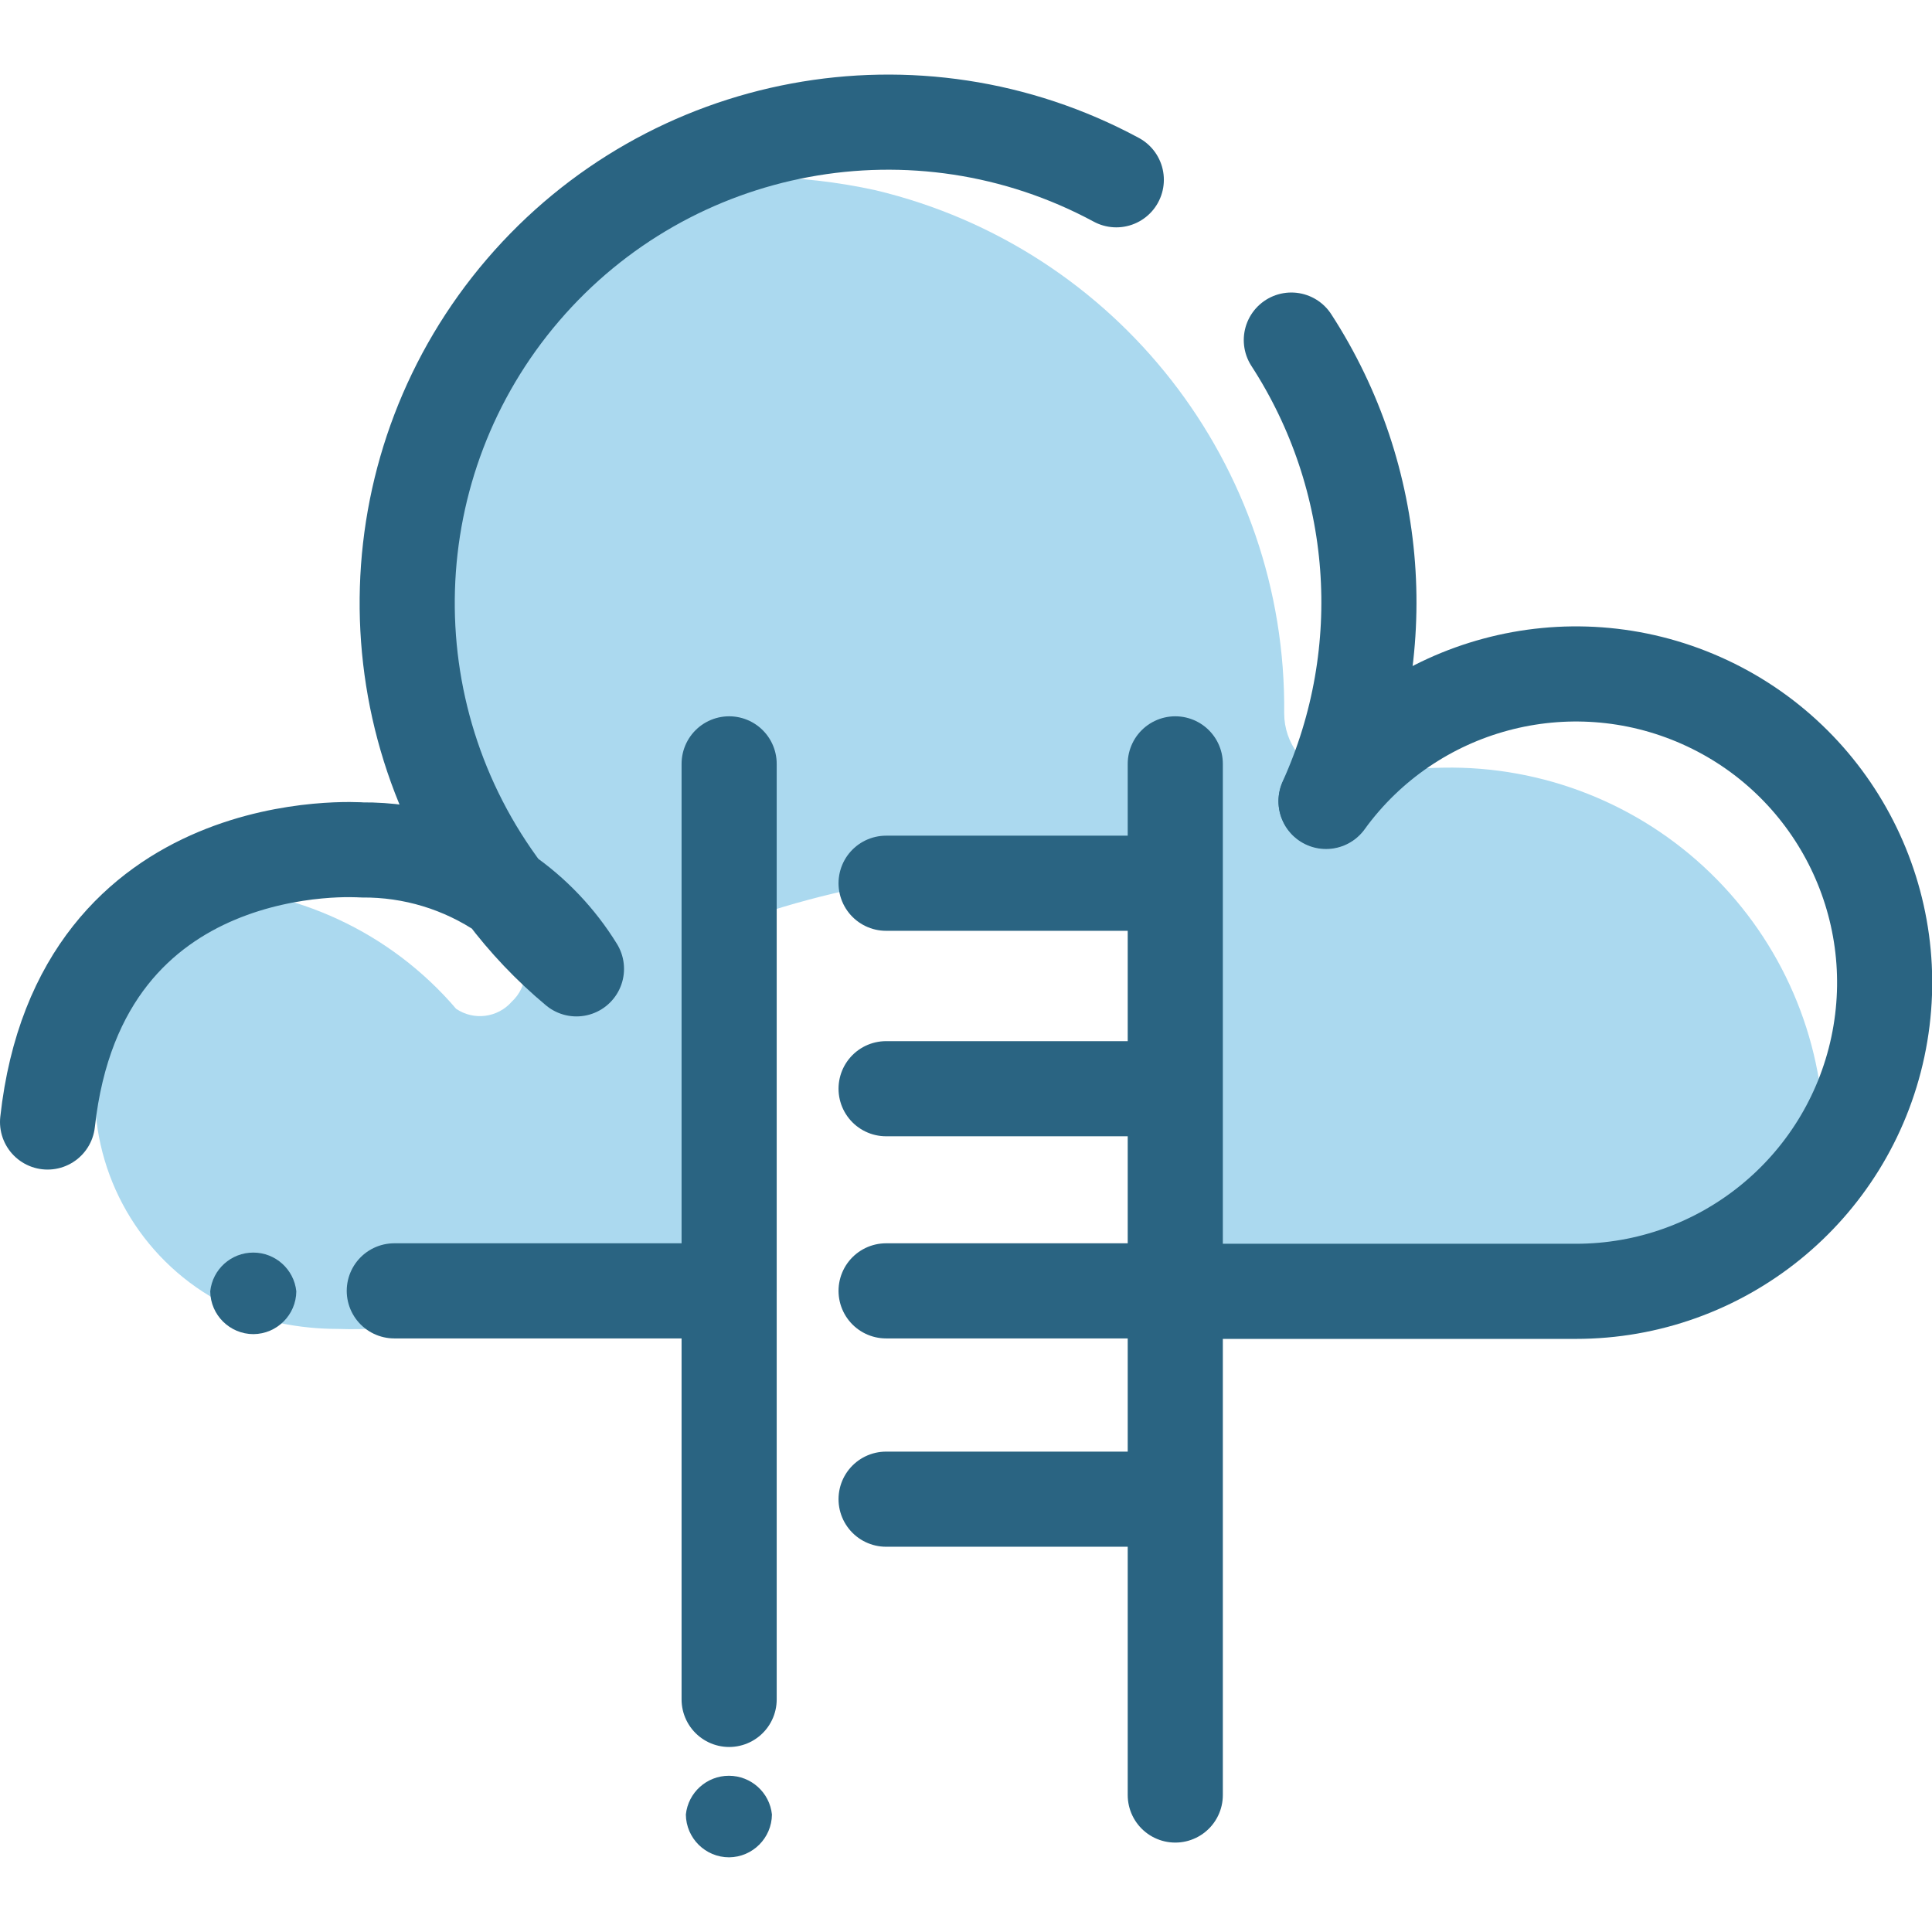
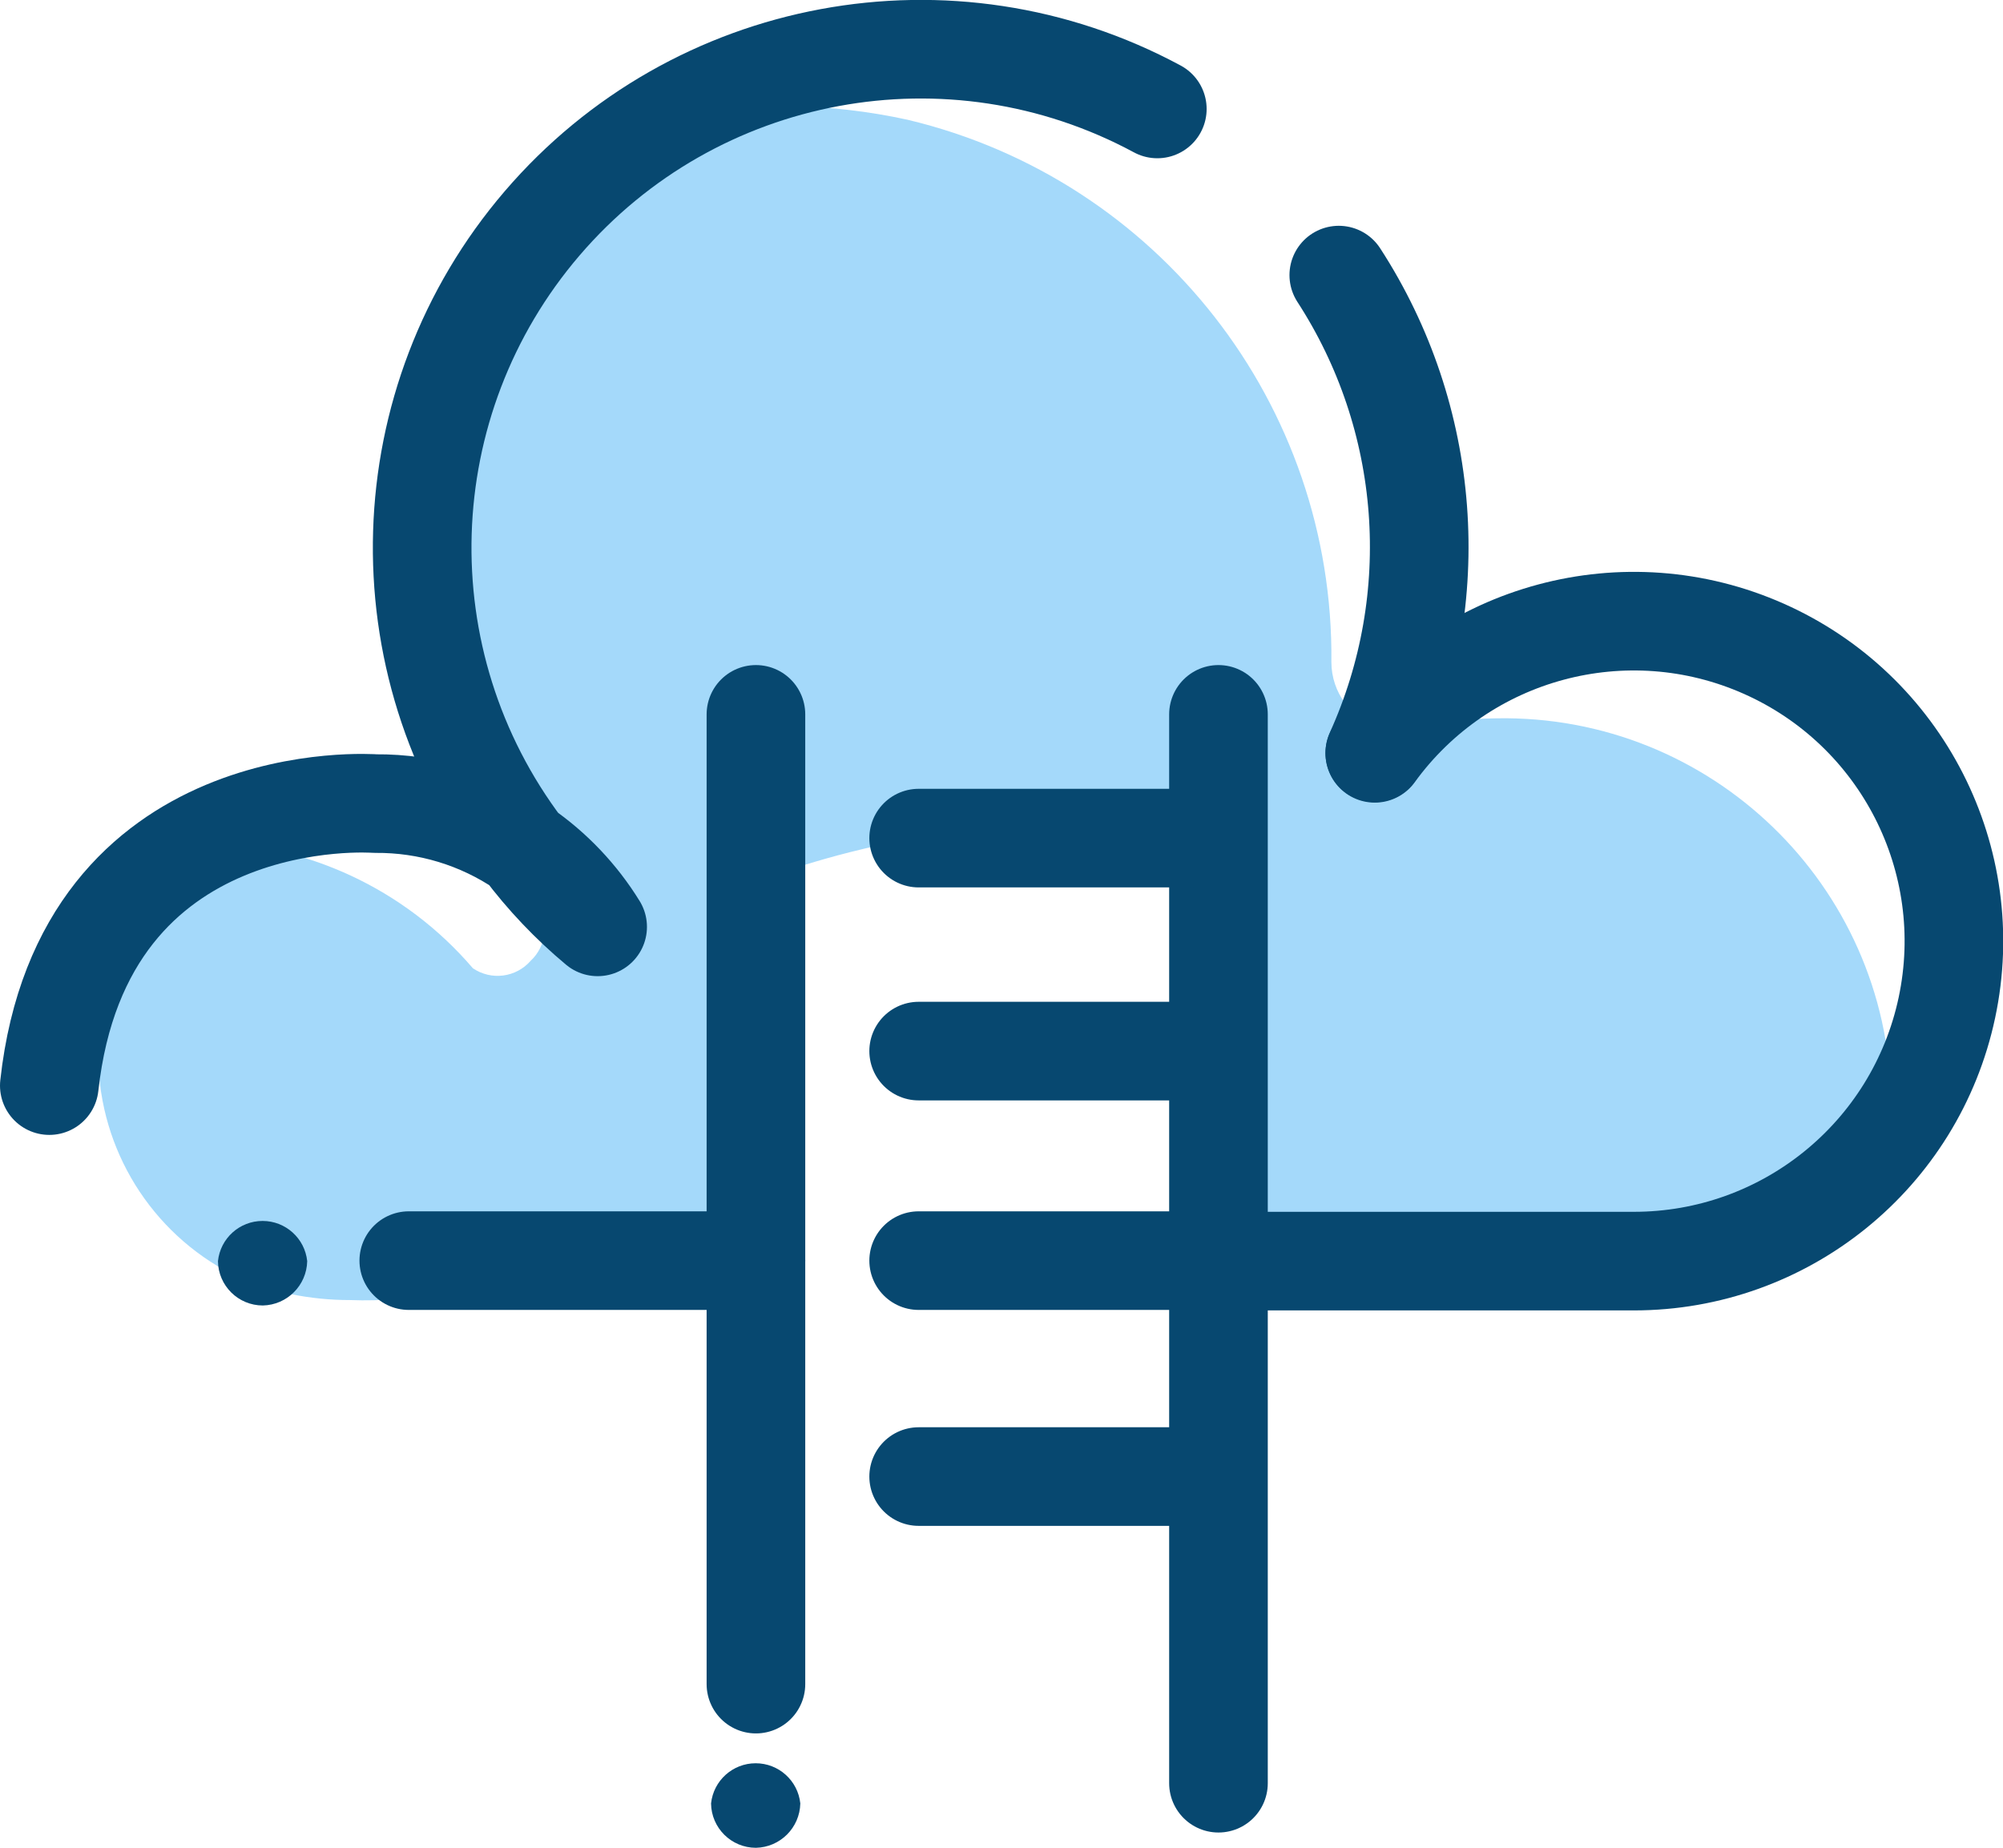
- <svg xmlns="http://www.w3.org/2000/svg" viewBox="0 0 40.62 40.62">
-   <path d="M38.33,24.06c0,.58-.58,1.13-1.09,1.66h0a5.92,5.92,0,0,0-.41.45h0a1.31,1.31,0,0,1-1,.5h-11V18.55h0a18.43,18.43,0,0,0-8.63.6l-.29,7.52H11.33v.1h0a2.45,2.45,0,0,1-.53.38h0a7.65,7.65,0,0,1-3.7.79h0a6,6,0,0,1-1.2-.12h0a4.65,4.65,0,0,1-1.49-.57h0A5,5,0,0,1,2,22.71H2a5.53,5.53,0,0,1,1.29-3.56h0a4.42,4.42,0,0,1,.47-.5h.32a7.31,7.31,0,0,1,5.51,2.56h0a.89.89,0,0,0,1.17-.15h0a.89.89,0,0,0,.12-1.17c-.36-.48-.67-1-1-1.42h0a10.11,10.11,0,0,1,0-11h0a13,13,0,0,1,2.92-3.32h-.18a7.51,7.51,0,0,1,.94-.21h0A12,12,0,0,1,18.41,4h0A11.19,11.19,0,0,1,27,15h0a1.4,1.4,0,0,0,1,1.34h0a.22.22,0,0,0,.16,0h0a1,1,0,0,0,.43,0h0a8.71,8.71,0,0,1,1.76-.2h0a7.86,7.86,0,0,1,8,7.75v.15Z" fill="#abd9ef" />
-   <path d="M5.33,28.05h0a.91.91,0,0,0,.9-.9h0a.91.91,0,0,0-1.81,0h0A.91.91,0,0,0,5.33,28.05Z" fill="#2a6482" />
-   <path d="M15.33,39.05h0a.91.91,0,0,0,.9-.9h0a.91.91,0,0,0-1.81,0h0A.91.91,0,0,0,15.33,39.05Z" fill="#2a6482" />
-   <path d="M23.47,3.78h0a10.11,10.11,0,0,0-12.86,15h0a5.33,5.33,0,0,1,1.51,1.59h0a9.48,9.48,0,0,1-1.51-1.59h0a5.25,5.25,0,0,0-3-.91S1.68,17.41,1,23.59" fill="none" stroke="#2a6482" stroke-linecap="round" stroke-linejoin="round" stroke-width="2" />
-   <path d="M27.88,16.84h0a10.13,10.13,0,0,0-.73-9.69" fill="none" stroke="#2a6482" stroke-linecap="round" stroke-linejoin="round" stroke-width="2" />
-   <path d="M25.08,27.15h8.05a6.49,6.49,0,1,0-5.25-10.3" fill="none" stroke="#2a6482" stroke-linecap="round" stroke-linejoin="round" stroke-width="2" />
-   <polyline points="8.29 27.14 12.96 27.14 15.33 27.14" fill="none" stroke="#2a6482" stroke-linecap="round" stroke-linejoin="round" stroke-width="2" />
-   <line x1="15.33" y1="35.73" x2="15.33" y2="16.06" fill="none" stroke="#2a6482" stroke-linecap="round" stroke-linejoin="round" stroke-width="2" />
-   <polyline points="24.71 16.06 24.71 18.55 24.71 26.67 24.71 29.07 24.71 37.74" fill="none" stroke="#2a6482" stroke-linecap="round" stroke-linejoin="round" stroke-width="2" />
-   <line x1="24.08" y1="18.57" x2="18.63" y2="18.57" fill="none" stroke="#2a6482" stroke-linecap="round" stroke-linejoin="round" stroke-width="2" />
-   <line x1="24.08" y1="22.89" x2="18.63" y2="22.89" fill="none" stroke="#2a6482" stroke-linecap="round" stroke-linejoin="round" stroke-width="2" />
-   <line x1="24.08" y1="27.14" x2="18.63" y2="27.14" fill="none" stroke="#2a6482" stroke-linecap="round" stroke-linejoin="round" stroke-width="2" />
-   <line x1="24.08" y1="31.52" x2="18.63" y2="31.52" fill="none" stroke="#2a6482" stroke-linecap="round" stroke-linejoin="round" stroke-width="2" />
-   <path d="M24.83,18.57l-.09,8.1V18.55Z" fill="#2a6482" />
+ <svg xmlns="http://www.w3.org/2000/svg" viewBox="0 0 40.62 37.48">
+   <path d="M38.33,24.06c0,.58-.58,1.13-1.09,1.66h0a5.92,5.92,0,0,0-.41.45h0a1.31,1.31,0,0,1-1,.5h-11V18.55h0a18.43,18.43,0,0,0-8.63.6l-.29,7.52H11.33v.1h0a2.45,2.45,0,0,1-.53.38h0a7.65,7.65,0,0,1-3.7.79h0a6,6,0,0,1-1.2-.12h0a4.65,4.65,0,0,1-1.49-.57h0A5,5,0,0,1,2,22.71H2a5.53,5.53,0,0,1,1.29-3.56h0a3.71,3.71,0,0,1,.47-.5h.32a7.31,7.31,0,0,1,5.51,2.56h0a.89.89,0,0,0,1.17-.15h0a.89.89,0,0,0,.12-1.17c-.36-.48-.67-1-1-1.42h0a10.11,10.11,0,0,1,0-11h0A12.88,12.88,0,0,1,12.8,4.15h-.18a7.51,7.51,0,0,1,.94-.21h0A12,12,0,0,1,18.41,4h0A11.19,11.19,0,0,1,27,15h0a1.4,1.4,0,0,0,1,1.34h0a.22.22,0,0,0,.16,0h0a1,1,0,0,0,.43,0h0a8.71,8.71,0,0,1,1.76-.2h0a7.86,7.86,0,0,1,8,7.72V24Z" transform="translate(0 -1.57)" fill="#a4d9fa" />
+   <path d="M5.33,28.05h0a.92.92,0,0,0,.9-.9h0a.91.91,0,0,0-1.81,0h0A.91.91,0,0,0,5.33,28.05Z" transform="translate(0 -1.57)" fill="#074870" />
+   <path d="M15.33,39.05h0a.92.92,0,0,0,.9-.9h0a.91.91,0,0,0-1.81,0h0A.91.91,0,0,0,15.33,39.05Z" transform="translate(0 -1.57)" fill="#074870" />
+   <path d="M23.47,3.78h0a10.11,10.11,0,0,0-12.86,15h0a5.33,5.33,0,0,1,1.51,1.59h0a9.48,9.48,0,0,1-1.51-1.59h0a5.25,5.25,0,0,0-3-.91S1.68,17.41,1,23.59" transform="translate(0 -1.57)" fill="none" stroke="#074870" stroke-linecap="round" stroke-linejoin="round" stroke-width="2" />
+   <path d="M27.88,16.84h0a10.13,10.13,0,0,0-.73-9.69" transform="translate(0 -1.57)" fill="none" stroke="#074870" stroke-linecap="round" stroke-linejoin="round" stroke-width="2" />
+   <path d="M25.08,27.15h8.05a6.49,6.49,0,1,0-5.25-10.3" transform="translate(0 -1.57)" fill="none" stroke="#074870" stroke-linecap="round" stroke-linejoin="round" stroke-width="2" />
+   <polyline points="8.29 25.57 12.96 25.57 15.33 25.57" fill="none" stroke="#074870" stroke-linecap="round" stroke-linejoin="round" stroke-width="2" />
+   <line x1="15.33" y1="34.16" x2="15.33" y2="14.49" fill="none" stroke="#074870" stroke-linecap="round" stroke-linejoin="round" stroke-width="2" />
+   <polyline points="24.71 14.49 24.71 16.98 24.71 25.1 24.71 27.5 24.71 36.17" fill="none" stroke="#074870" stroke-linecap="round" stroke-linejoin="round" stroke-width="2" />
+   <line x1="24.08" y1="17" x2="18.63" y2="17" fill="none" stroke="#074870" stroke-linecap="round" stroke-linejoin="round" stroke-width="2" />
+   <line x1="24.08" y1="21.32" x2="18.63" y2="21.32" fill="none" stroke="#074870" stroke-linecap="round" stroke-linejoin="round" stroke-width="2" />
+   <line x1="24.08" y1="25.57" x2="18.63" y2="25.57" fill="none" stroke="#074870" stroke-linecap="round" stroke-linejoin="round" stroke-width="2" />
+   <line x1="24.08" y1="29.95" x2="18.63" y2="29.95" fill="none" stroke="#074870" stroke-linecap="round" stroke-linejoin="round" stroke-width="2" />
+   <path d="M24.83,18.57l-.09,8.1V18.55Z" transform="translate(0 -1.57)" fill="#074870" />
</svg>
